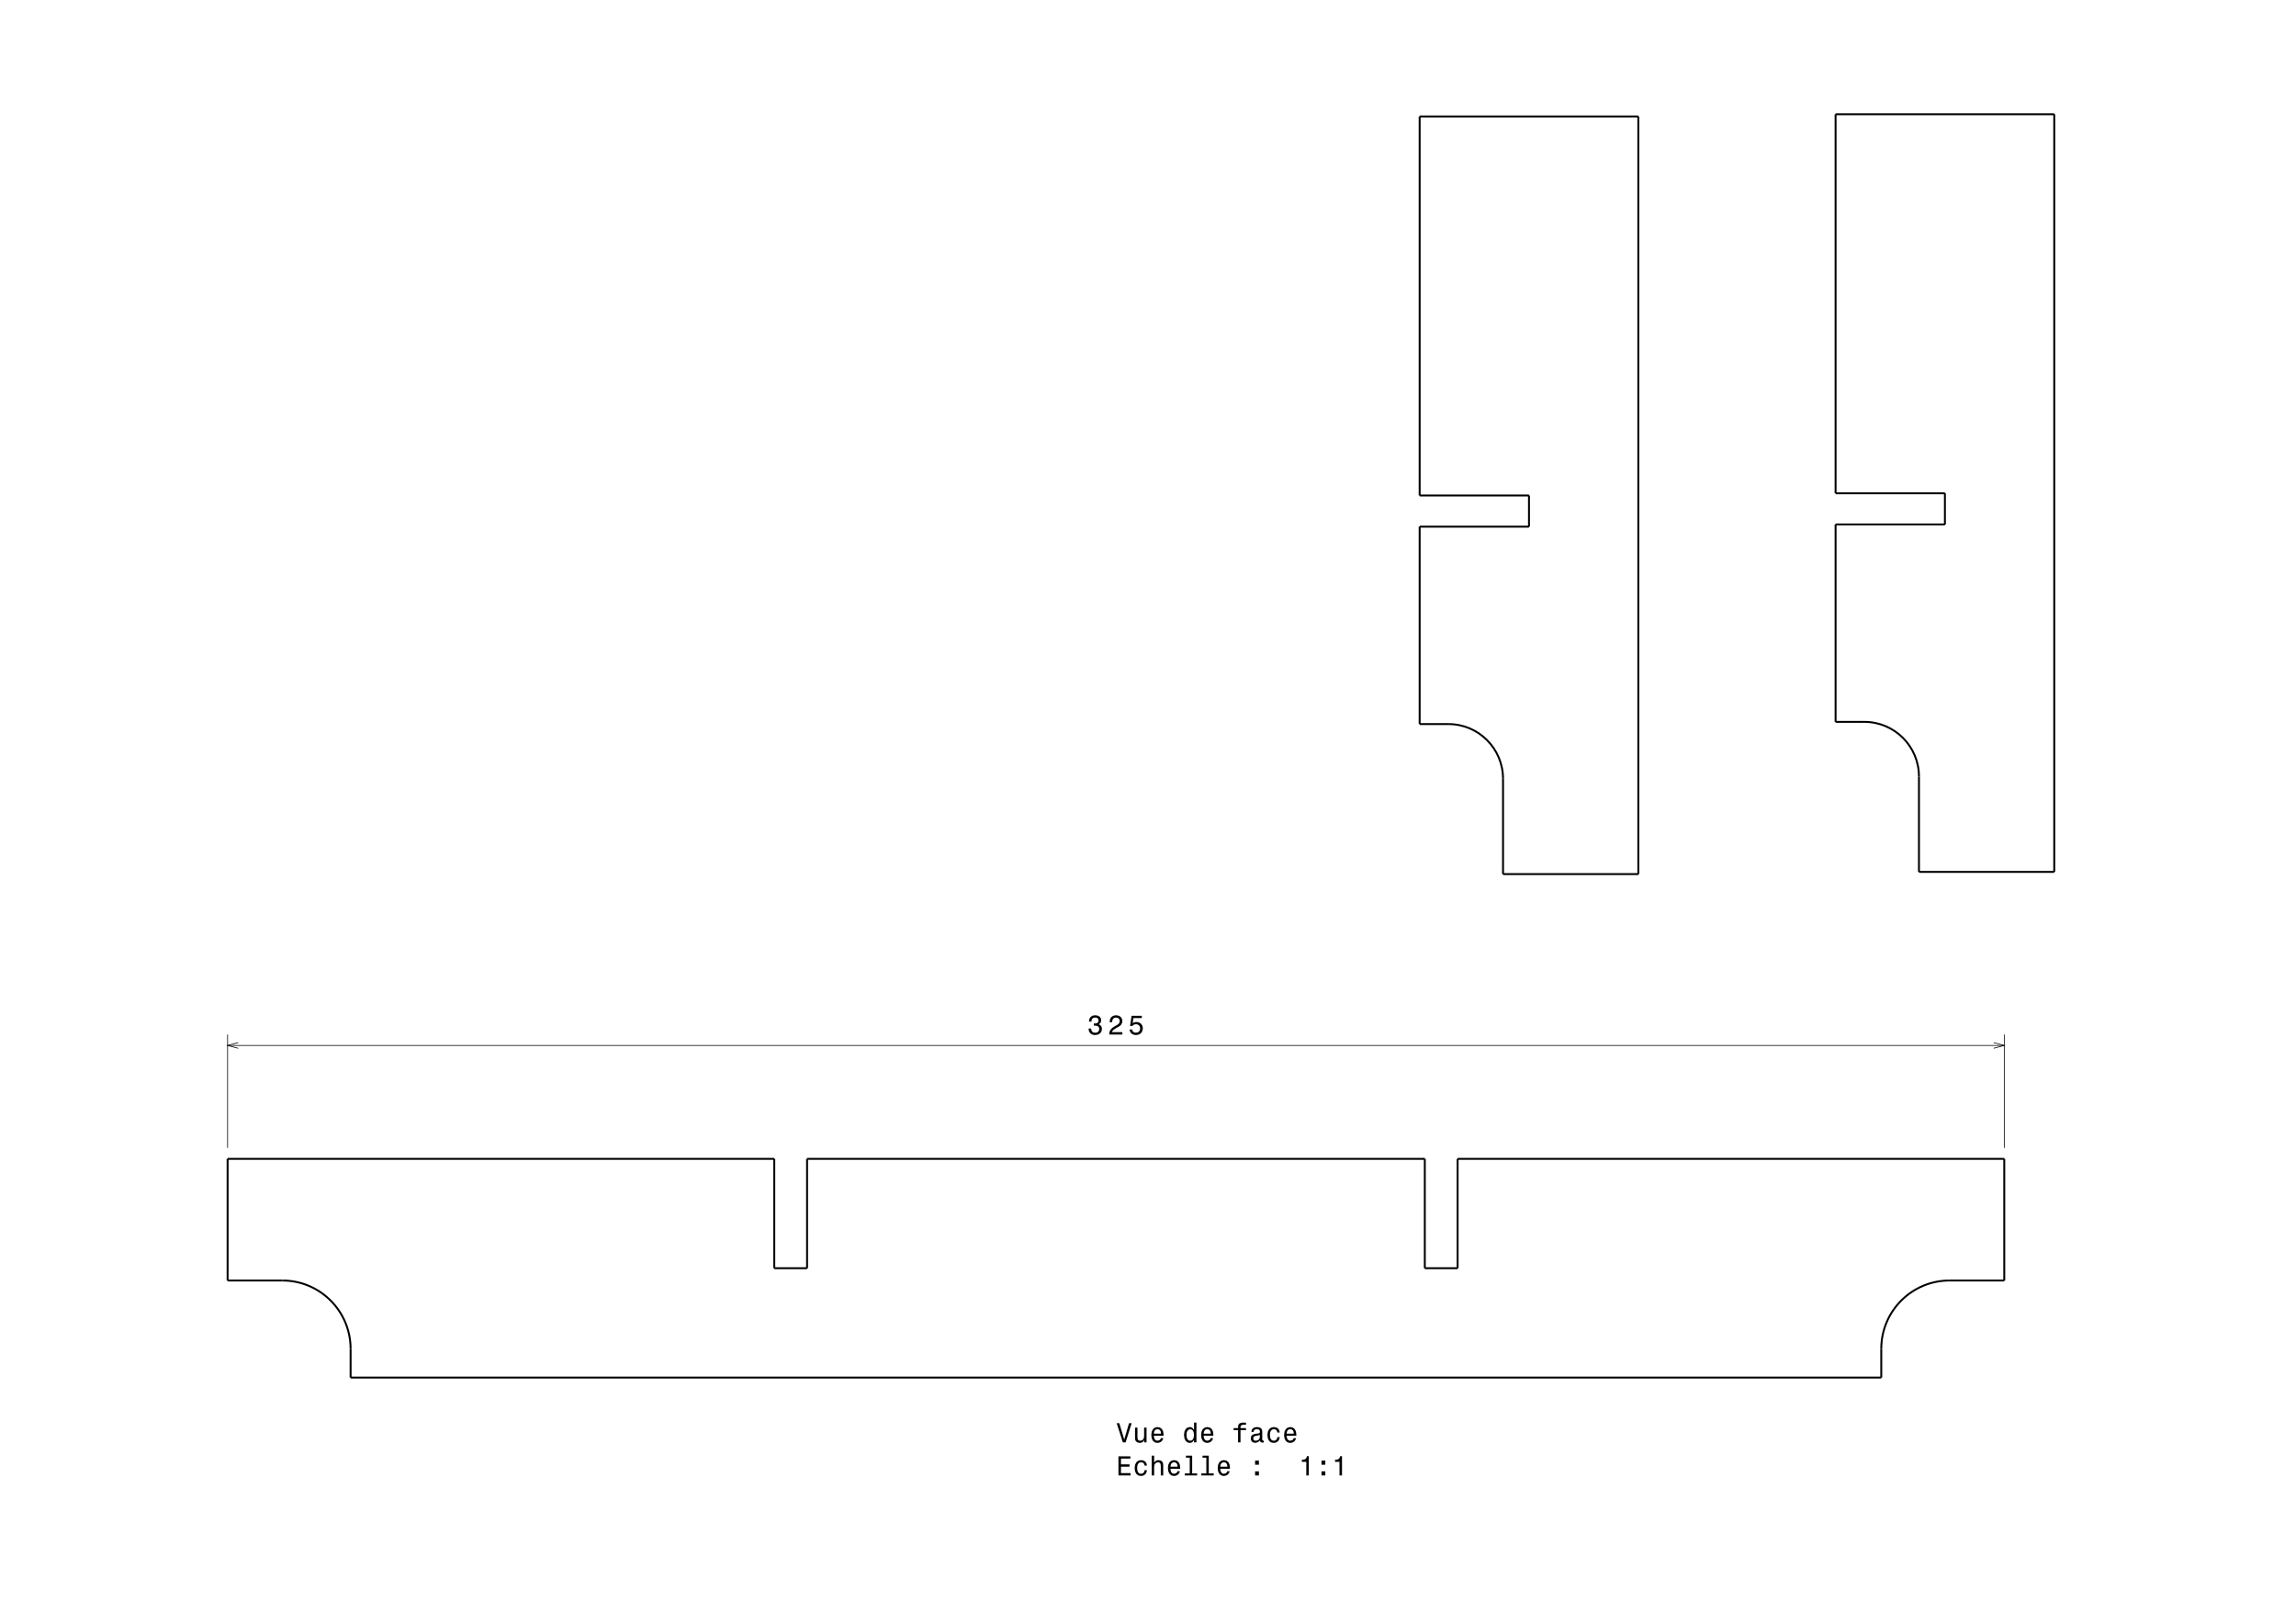
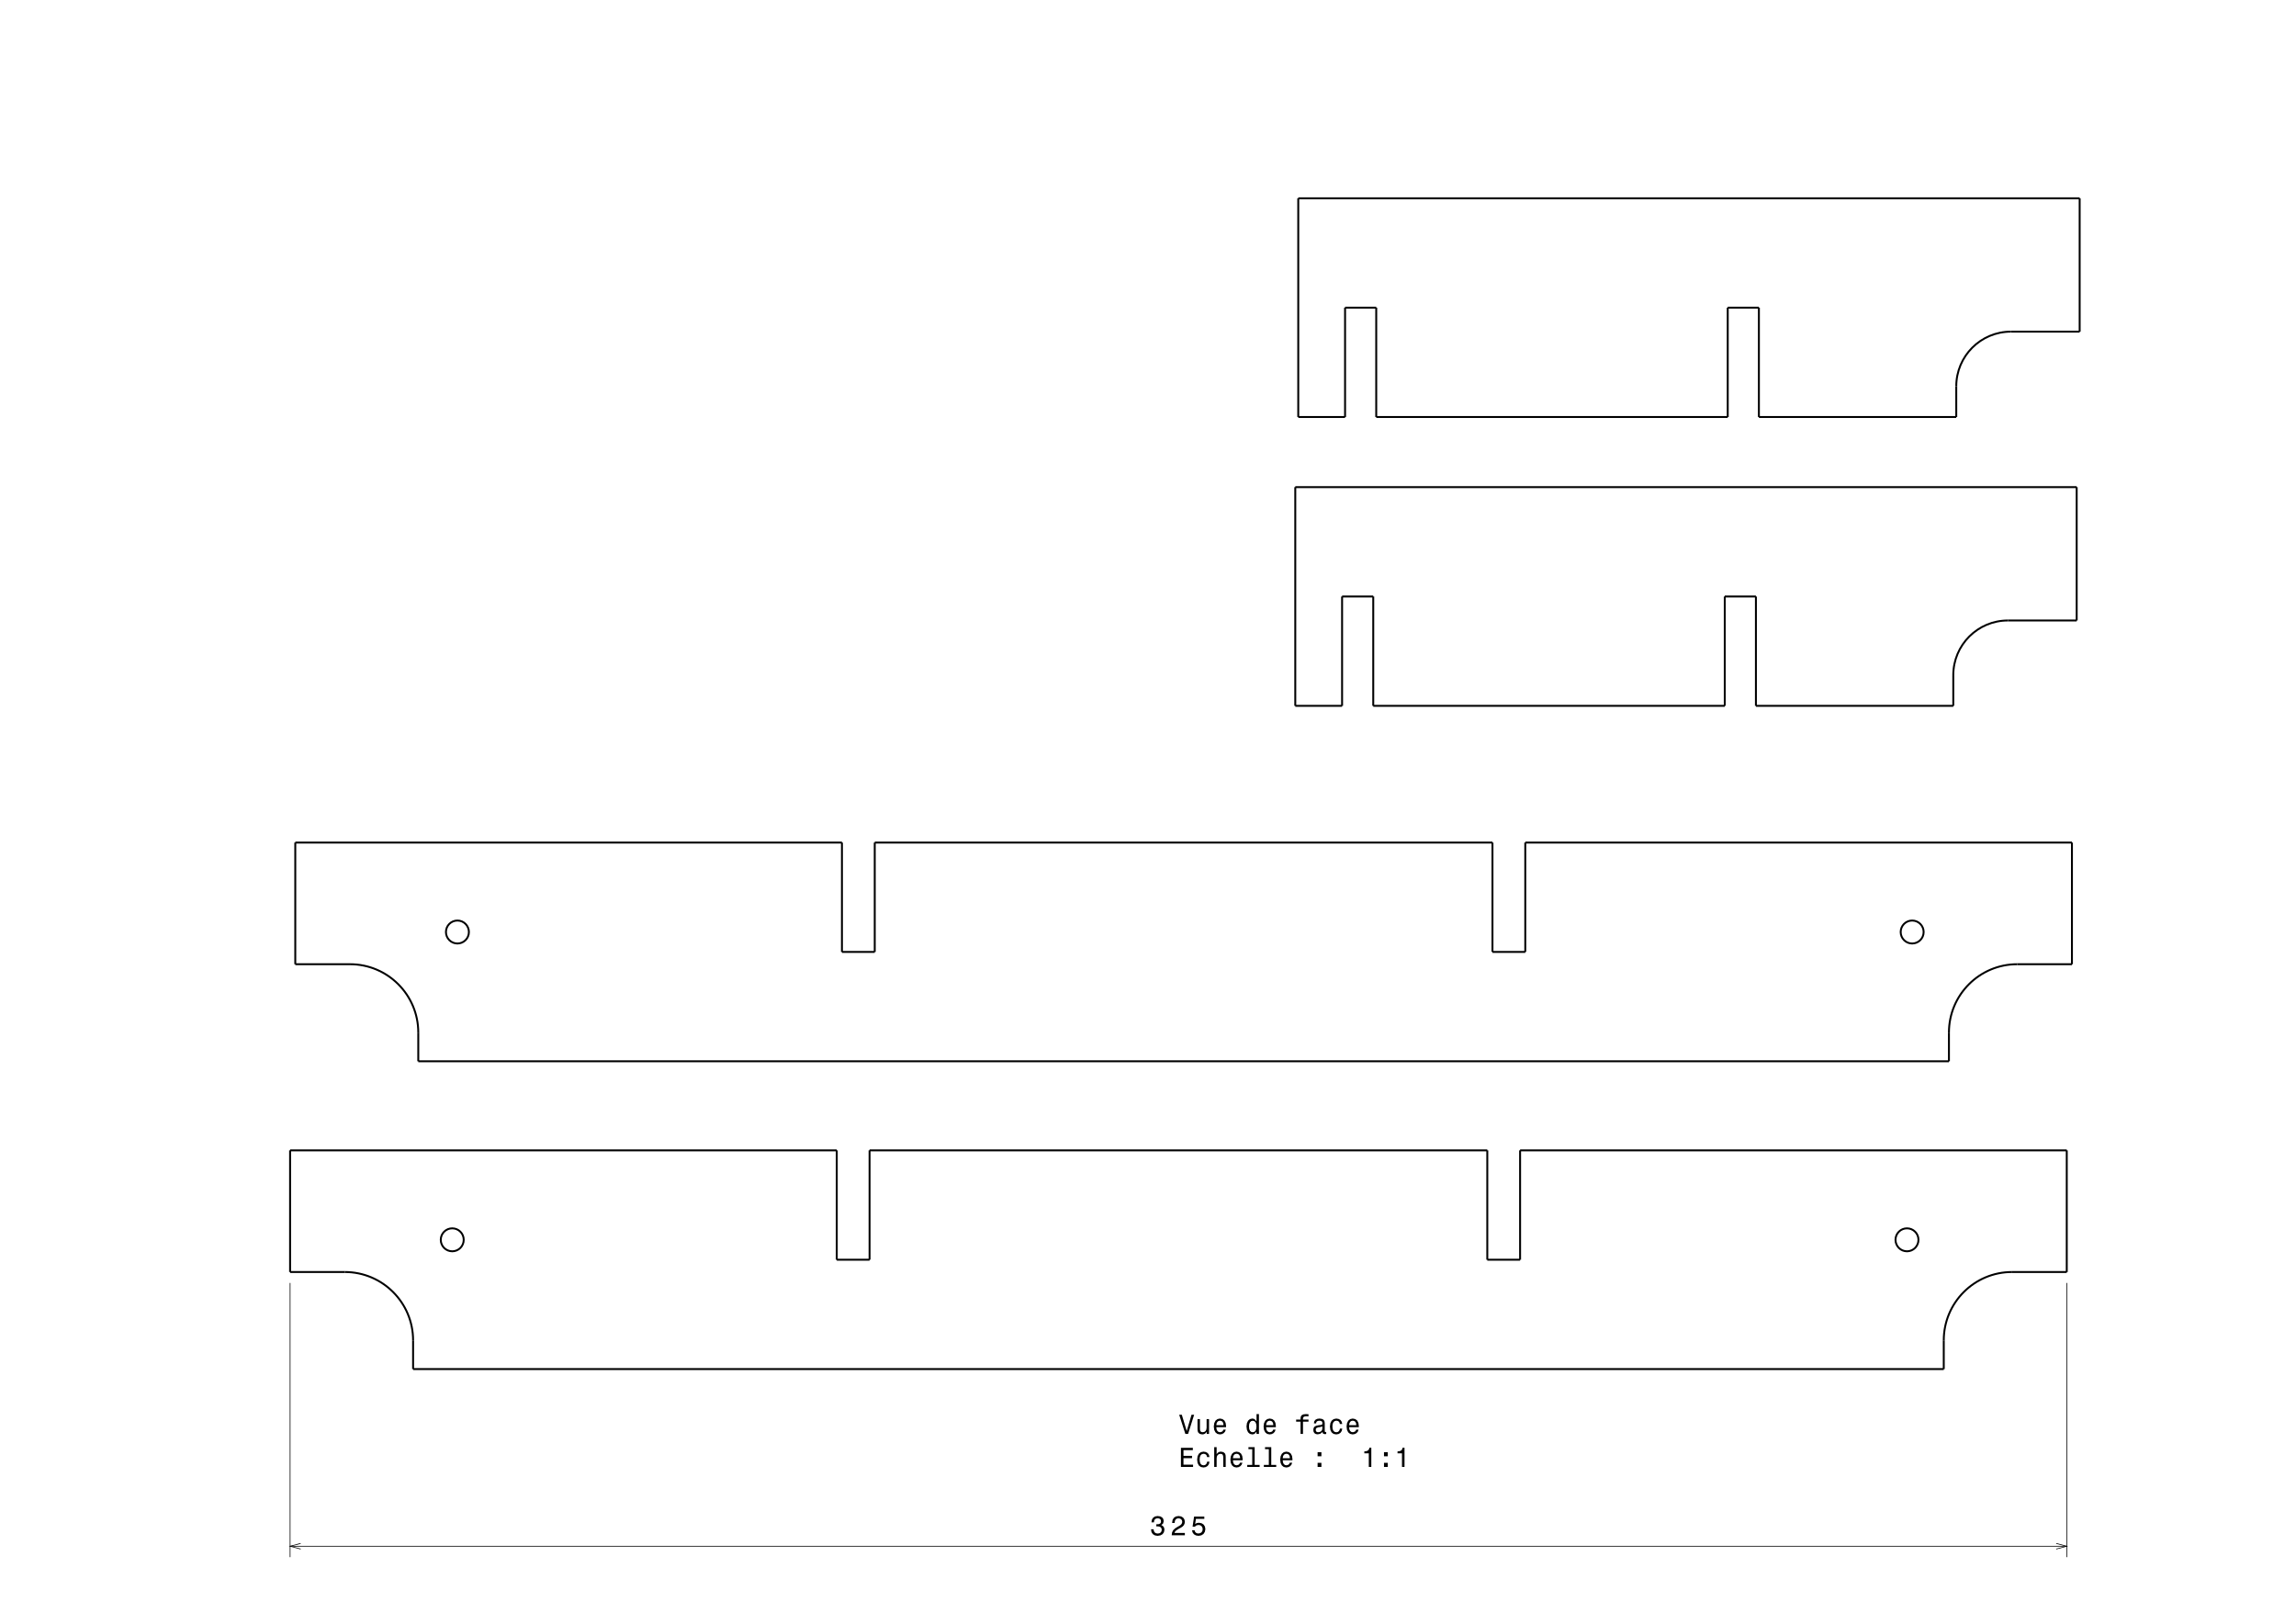
<svg xmlns="http://www.w3.org/2000/svg" xmlns:ns1="http://www.3ds.com/print" ns1:text-version="18000" width="420" height="297" viewBox="0 0 420 297" version="1.1">
  <g stroke="rgb(0, 0, 0)" stroke-width="0.13" stroke-linecap="butt" stroke-linejoin="miter" fill="none">
-     <path d="M 41.635 209.951 L 41.635 189.21" />
-     <path d="M 366.635 209.951 L 366.635 189.21" />
+     <path d="M 53.066 234.646 L 53.066 284.799" />
+     <path d="M 378.066 234.646 L 378.066 284.799" />
  </g>
  <g stroke="rgb(0, 0, 0)" stroke-width="0.35" stroke-linecap="butt" stroke-linejoin="miter" fill="none">
-     <path d="M 375.778 20.896 L 375.778 159.466" />
-     <path d="M 375.778 159.466 L 351.03 159.466" />
-     <path d="M 351.03 159.466 L 351.03 142.027" />
-     <path d="M 351.03 142.027 A 10 10 0 0 0 341.03 132.027" />
-     <path d="M 341.03 132.027 L 335.778 132.027" />
-     <path d="M 335.778 95.923 L 335.778 132.027" />
-     <path d="M 355.778 95.923 L 335.778 95.923" />
-     <path d="M 355.778 90.223 L 355.778 95.923" />
-     <path d="M 335.778 90.223 L 355.778 90.223" />
-     <path d="M 335.778 20.896 L 335.778 90.223" />
-     <path d="M 375.778 20.896 L 335.778 20.896" />
-     <path d="M 299.693 21.3 L 299.693 159.87" />
-     <path d="M 299.693 159.87 L 274.945 159.87" />
-     <path d="M 274.945 159.87 L 274.945 142.431" />
-     <path d="M 274.945 142.431 A 10 10 0 0 0 264.945 132.431" />
-     <path d="M 264.945 132.431 L 259.693 132.431" />
-     <path d="M 259.693 96.327 L 259.693 132.431" />
-     <path d="M 279.693 96.327 L 259.693 96.327" />
-     <path d="M 279.693 90.627 L 279.693 96.327" />
-     <path d="M 259.693 90.627 L 279.693 90.627" />
-     <path d="M 259.693 21.3 L 259.693 90.627" />
-     <path d="M 299.693 21.3 L 259.693 21.3" />
-     <path d="M 41.635 211.951 L 41.635 234.2" />
-     <path d="M 41.635 234.2 L 51.635 234.2" />
-     <path d="M 64.135 246.7 A 12.5 12.5 0 0 0 51.635 234.2" />
-     <path d="M 64.135 246.7 L 64.135 251.951" />
-     <path d="M 64.135 251.951 L 344.135 251.951" />
-     <path d="M 344.135 251.951 L 344.135 246.7" />
-     <path d="M 356.635 234.2 A 12.5 12.5 0 0 0 344.135 246.7" />
-     <path d="M 366.635 234.2 L 356.635 234.2" />
-     <path d="M 366.635 211.951 L 366.635 234.2" />
-     <path d="M 266.635 211.951 L 366.635 211.951" />
-     <path d="M 266.635 231.951 L 266.635 211.951" />
-     <path d="M 260.635 231.951 L 266.635 231.951" />
-     <path d="M 260.635 211.951 L 260.635 231.951" />
-     <path d="M 147.635 211.951 L 260.635 211.951" />
-     <path d="M 147.635 231.951 L 147.635 211.951" />
-     <path d="M 141.635 231.951 L 147.635 231.951" />
-     <path d="M 141.635 211.951 L 141.635 231.951" />
-     <path d="M 41.635 211.951 L 141.635 211.951" />
+     <path d="M 53.066 210.398 L 53.066 232.646" />
+     <path d="M 53.066 232.646 L 63.066 232.646" />
+     <path d="M 75.566 245.146 A 12.5 12.5 0 0 0 63.066 232.646" />
+     <path d="M 75.566 245.146 L 75.566 250.398" />
+     <path d="M 75.566 250.398 L 355.566 250.398" />
+     <path d="M 355.566 250.398 L 355.566 245.146" />
+     <path d="M 368.066 232.646 A 12.5 12.5 0 0 0 355.566 245.146" />
+     <path d="M 378.066 232.646 L 368.066 232.646" />
+     <path d="M 378.066 210.398 L 378.066 232.646" />
+     <path d="M 278.066 210.398 L 378.066 210.398" />
+     <path d="M 278.066 230.398 L 278.066 210.398" />
+     <path d="M 272.066 230.398 L 278.066 230.398" />
+     <path d="M 272.066 210.398 L 272.066 230.398" />
+     <path d="M 159.066 210.398 L 272.066 210.398" />
+     <path d="M 159.066 230.398 L 159.066 210.398" />
+     <path d="M 153.066 230.398 L 159.066 230.398" />
+     <path d="M 153.066 210.398 L 153.066 230.398" />
+     <path d="M 53.066 210.398 L 153.066 210.398" />
+     <circle cx="348.838" cy="226.757" r="2.1" />
+     <circle cx="82.728" cy="226.757" r="2.1" />
+     <path d="M 54.014 154.104 L 54.014 176.352" />
+     <path d="M 54.014 176.352 L 64.014 176.352" />
+     <path d="M 76.514 188.852 A 12.5 12.5 0 0 0 64.014 176.352" />
+     <path d="M 76.514 188.852 L 76.514 194.104" />
+     <path d="M 76.514 194.104 L 356.514 194.104" />
+     <path d="M 356.514 194.104 L 356.514 188.852" />
+     <path d="M 369.014 176.352 A 12.5 12.5 0 0 0 356.514 188.852" />
+     <path d="M 379.014 176.352 L 369.014 176.352" />
+     <path d="M 379.014 154.104 L 379.014 176.352" />
+     <path d="M 279.014 154.104 L 379.014 154.104" />
+     <path d="M 279.014 174.104 L 279.014 154.104" />
+     <path d="M 273.014 174.104 L 279.014 174.104" />
+     <path d="M 273.014 154.104 L 273.014 174.104" />
+     <path d="M 160.014 154.104 L 273.014 154.104" />
+     <path d="M 160.014 174.104 L 160.014 154.104" />
+     <path d="M 154.014 174.104 L 160.014 174.104" />
+     <path d="M 154.014 154.104 L 154.014 174.104" />
+     <path d="M 54.014 154.104 L 154.014 154.104" />
+     <circle cx="349.786" cy="170.463" r="2.1" />
+     <circle cx="83.675" cy="170.463" r="2.1" />
+     <path d="M 237.486 36.269 L 380.426 36.269" />
+     <path d="M 380.426 36.269 L 380.426 60.656" />
+     <path d="M 380.426 60.656 L 367.853 60.656" />
+     <path d="M 367.853 60.656 A 10 10 0 0 0 357.853 70.656" />
+     <path d="M 357.853 70.656 L 357.853 76.269" />
+     <path d="M 321.749 76.269 L 357.853 76.269" />
+     <path d="M 321.749 56.269 L 321.749 76.269" />
+     <path d="M 316.049 56.269 L 321.749 56.269" />
+     <path d="M 316.049 76.269 L 316.049 56.269" />
+     <path d="M 316.049 76.269 L 251.749 76.269" />
+     <path d="M 251.749 76.269 L 251.749 56.269" />
+     <path d="M 251.749 56.269 L 246.049 56.269" />
+     <path d="M 246.049 56.269 L 246.049 76.269" />
+     <path d="M 246.049 76.269 L 237.486 76.269" />
+     <path d="M 237.486 36.269 L 237.486 76.269" />
+     <path d="M 236.941 89.095 L 379.881 89.095" />
+     <path d="M 379.881 89.095 L 379.881 113.483" />
+     <path d="M 379.881 113.483 L 367.308 113.483" />
+     <path d="M 367.308 113.483 A 10 10 0 0 0 357.308 123.483" />
+     <path d="M 357.308 123.483 L 357.308 129.095" />
+     <path d="M 321.204 129.095 L 357.308 129.095" />
+     <path d="M 321.204 109.095 L 321.204 129.095" />
+     <path d="M 315.504 109.095 L 321.204 109.095" />
+     <path d="M 315.504 129.095 L 315.504 109.095" />
+     <path d="M 315.504 129.095 L 251.204 129.095" />
+     <path d="M 251.204 129.095 L 251.204 109.095" />
+     <path d="M 251.204 109.095 L 245.504 109.095" />
+     <path d="M 245.504 109.095 L 245.504 129.095" />
+     <path d="M 245.504 129.095 L 236.941 129.095" />
+     <path d="M 236.941 89.095 L 236.941 129.095" />
  </g>
  <g stroke="rgb(0, 0, 0)" stroke-width="0.13" stroke-linecap="butt" stroke-linejoin="miter" fill="none">
-     <path d="M 206.53 260.303 L 205.653 263.283 L 204.75 260.303 L 204.271 260.303 L 205.4 263.808 L 205.905 263.808 L 207.009 260.303 L 206.53 260.303 L 206.53 260.303 z M 209.733 261.1 L 209.289 261.1 L 209.289 262.663 L 209.238 263.026 L 209.092 263.288 L 208.865 263.45 L 208.568 263.5 L 208.331 263.46 L 208.179 263.339 L 208.094 263.132 L 208.073 262.84 L 208.073 261.1 L 207.63 261.1 L 207.63 262.88 L 207.645 263.238 L 207.741 263.536 L 208.033 263.808 L 208.502 263.904 L 208.754 263.868 L 208.971 263.778 L 209.158 263.621 L 209.309 263.394 L 209.309 263.808 L 209.733 263.808 L 209.733 261.1 L 209.733 261.1 z M 211.069 262.582 L 212.844 262.582 L 212.849 262.376 L 212.769 261.796 L 212.547 261.362 L 212.194 261.1 L 211.725 261.004 L 211.266 261.105 L 210.913 261.387 L 210.686 261.846 L 210.605 262.451 L 210.681 263.072 L 210.908 263.526 L 211.256 263.808 L 211.71 263.904 L 212.103 263.838 L 212.426 263.667 L 212.663 263.394 L 212.799 263.031 L 212.36 263.031 L 212.269 263.233 L 212.138 263.384 L 211.765 263.505 L 211.478 263.45 L 211.261 263.273 L 211.12 262.986 L 211.069 262.598 L 211.069 262.582 L 211.069 262.582 z M 211.069 262.209 L 211.125 261.861 L 211.261 261.604 L 211.467 261.448 L 211.74 261.392 L 212.007 261.448 L 212.214 261.604 L 212.34 261.861 L 212.385 262.209 L 211.069 262.209 L 211.069 262.209 z M 218.417 263.389 L 218.417 263.808 L 218.861 263.808 L 218.861 260.187 L 218.422 260.187 L 218.422 261.513 L 218.084 261.13 L 217.877 261.039 L 217.64 261.004 L 217.212 261.105 L 216.879 261.387 L 216.662 261.841 L 216.586 262.451 L 216.662 263.062 L 216.879 263.52 L 217.212 263.808 L 217.64 263.904 L 217.877 263.868 L 218.089 263.778 L 218.417 263.389 L 218.417 263.389 z M 217.716 261.402 L 218.009 261.473 L 218.23 261.67 L 218.362 261.997 L 218.412 262.451 L 218.362 262.91 L 218.23 263.238 L 218.009 263.44 L 217.716 263.505 L 217.439 263.44 L 217.227 263.238 L 217.086 262.905 L 217.04 262.451 L 217.086 262.002 L 217.227 261.675 L 217.439 261.473 L 217.716 261.402 L 217.716 261.402 z M 220.177 262.582 L 221.952 262.582 L 221.957 262.376 L 221.877 261.796 L 221.655 261.362 L 221.302 261.1 L 220.833 261.004 L 220.374 261.105 L 220.021 261.387 L 219.794 261.846 L 219.713 262.451 L 219.789 263.072 L 220.016 263.526 L 220.364 263.808 L 220.818 263.904 L 221.211 263.838 L 221.534 263.667 L 221.771 263.394 L 221.907 263.031 L 221.468 263.031 L 221.377 263.233 L 221.246 263.384 L 220.873 263.505 L 220.586 263.45 L 220.369 263.273 L 220.228 262.986 L 220.177 262.598 L 220.177 262.582 L 220.177 262.582 z M 220.177 262.209 L 220.233 261.861 L 220.369 261.604 L 220.576 261.448 L 220.848 261.392 L 221.115 261.448 L 221.322 261.604 L 221.448 261.861 L 221.493 262.209 L 220.177 262.209 L 220.177 262.209 z M 226.476 261.569 L 226.476 263.808 L 226.92 263.808 L 226.92 261.569 L 227.929 261.569 L 227.929 261.19 L 226.92 261.19 L 226.92 261.024 L 226.955 260.822 L 227.071 260.686 L 227.268 260.605 L 227.55 260.575 L 227.929 260.595 L 227.929 260.212 L 227.449 260.187 L 227.016 260.232 L 226.713 260.368 L 226.532 260.605 L 226.476 260.943 L 226.476 261.19 L 225.664 261.19 L 225.664 261.569 L 226.476 261.569 L 226.476 261.569 z M 230.506 263.455 L 230.506 263.47 L 230.531 263.642 L 230.607 263.763 L 230.924 263.858 L 231.171 263.818 L 231.171 263.475 L 231.065 263.49 L 230.924 263.425 L 230.899 263.223 L 230.899 261.821 L 230.839 261.463 L 230.662 261.211 L 230.354 261.059 L 229.921 261.004 L 229.497 261.064 L 229.184 261.236 L 228.988 261.503 L 228.922 261.856 L 228.922 261.886 L 229.321 261.886 L 229.356 261.675 L 229.467 261.523 L 229.648 261.433 L 229.906 261.397 L 230.153 261.422 L 230.329 261.498 L 230.435 261.629 L 230.47 261.811 L 230.45 262.023 L 230.37 262.129 L 230.168 262.179 L 229.79 262.219 L 229.356 262.31 L 229.048 262.471 L 228.867 262.724 L 228.811 263.097 L 228.862 263.43 L 229.018 263.677 L 229.27 263.833 L 229.618 263.889 L 230.087 263.783 L 230.506 263.455 L 230.506 263.455 z M 230.455 262.86 L 230.395 263.122 L 230.233 263.324 L 229.991 263.455 L 229.694 263.5 L 229.502 263.475 L 229.366 263.394 L 229.28 263.253 L 229.255 263.056 L 229.275 262.88 L 229.356 262.754 L 229.679 262.613 L 230.087 262.552 L 230.455 262.431 L 230.455 262.86 L 230.455 262.86 z M 233.658 261.997 L 234.096 261.997 L 234.006 261.594 L 233.789 261.276 L 233.451 261.08 L 233.012 261.004 L 232.528 261.105 L 232.16 261.387 L 231.928 261.846 L 231.847 262.461 L 231.923 263.072 L 232.15 263.526 L 232.508 263.808 L 232.997 263.904 L 233.431 263.828 L 233.769 263.616 L 234.001 263.283 L 234.102 262.84 L 233.678 262.84 L 233.602 263.122 L 233.461 263.334 L 233.259 263.465 L 233.012 263.505 L 232.705 263.44 L 232.483 263.238 L 232.346 262.91 L 232.301 262.446 L 232.346 261.992 L 232.488 261.665 L 232.715 261.463 L 233.012 261.392 L 233.274 261.438 L 233.471 261.554 L 233.602 261.745 L 233.658 261.997 L 233.658 261.997 z M 235.357 262.582 L 237.133 262.582 L 237.138 262.376 L 237.057 261.796 L 236.835 261.362 L 236.482 261.1 L 236.013 261.004 L 235.554 261.105 L 235.201 261.387 L 234.974 261.846 L 234.893 262.451 L 234.969 263.072 L 235.196 263.526 L 235.544 263.808 L 235.998 263.904 L 236.391 263.838 L 236.714 263.667 L 236.951 263.394 L 237.087 263.031 L 236.648 263.031 L 236.558 263.233 L 236.426 263.384 L 236.053 263.505 L 235.766 263.45 L 235.549 263.273 L 235.408 262.986 L 235.357 262.598 L 235.357 262.582 L 235.357 262.582 z M 235.357 262.209 L 235.413 261.861 L 235.549 261.604 L 235.756 261.448 L 236.028 261.392 L 236.295 261.448 L 236.502 261.604 L 236.628 261.861 L 236.674 262.209 L 235.357 262.209 L 235.357 262.209 z" stroke="none" fill-rule="evenodd" fill="rgb(0, 0, 0)" />
+     <path d="M 217.962 258.749 L 217.084 261.73 L 216.182 258.749 L 215.703 258.749 L 216.832 262.254 L 217.337 262.254 L 218.441 258.749 L 217.962 258.749 L 217.962 258.749 z M 221.164 259.546 L 220.721 259.546 L 220.721 261.11 L 220.67 261.473 L 220.524 261.735 L 220.297 261.896 L 219.999 261.947 L 219.762 261.907 L 219.611 261.785 L 219.525 261.579 L 219.505 261.286 L 219.505 259.546 L 219.061 259.546 L 219.061 261.327 L 219.076 261.685 L 219.172 261.982 L 219.465 262.254 L 219.934 262.35 L 220.186 262.315 L 220.403 262.224 L 220.589 262.068 L 220.741 261.841 L 220.741 262.254 L 221.164 262.254 L 221.164 259.546 L 221.164 259.546 z M 222.501 261.029 L 224.276 261.029 L 224.281 260.822 L 224.2 260.242 L 223.978 259.809 L 223.625 259.546 L 223.156 259.45 L 222.697 259.551 L 222.344 259.834 L 222.118 260.293 L 222.037 260.898 L 222.112 261.518 L 222.339 261.972 L 222.687 262.254 L 223.141 262.35 L 223.535 262.285 L 223.857 262.113 L 224.094 261.841 L 224.231 261.478 L 223.792 261.478 L 223.701 261.68 L 223.57 261.831 L 223.197 261.952 L 222.909 261.896 L 222.692 261.72 L 222.551 261.432 L 222.501 261.044 L 222.501 261.029 L 222.501 261.029 z M 222.501 260.656 L 222.556 260.308 L 222.692 260.051 L 222.899 259.894 L 223.172 259.839 L 223.439 259.894 L 223.646 260.051 L 223.772 260.308 L 223.817 260.656 L 222.501 260.656 L 222.501 260.656 z M 229.849 261.836 L 229.849 262.254 L 230.293 262.254 L 230.293 258.633 L 229.854 258.633 L 229.854 259.96 L 229.516 259.577 L 229.309 259.486 L 229.072 259.45 L 228.643 259.551 L 228.311 259.834 L 228.094 260.288 L 228.018 260.898 L 228.094 261.508 L 228.311 261.967 L 228.643 262.254 L 229.072 262.35 L 229.309 262.315 L 229.521 262.224 L 229.849 261.836 L 229.849 261.836 z M 229.148 259.849 L 229.44 259.919 L 229.662 260.116 L 229.793 260.444 L 229.844 260.898 L 229.793 261.357 L 229.662 261.685 L 229.44 261.886 L 229.148 261.952 L 228.87 261.886 L 228.659 261.685 L 228.517 261.352 L 228.472 260.898 L 228.517 260.449 L 228.659 260.121 L 228.87 259.919 L 229.148 259.849 L 229.148 259.849 z M 231.609 261.029 L 233.384 261.029 L 233.389 260.822 L 233.308 260.242 L 233.087 259.809 L 232.734 259.546 L 232.264 259.45 L 231.806 259.551 L 231.453 259.834 L 231.226 260.293 L 231.145 260.898 L 231.221 261.518 L 231.447 261.972 L 231.795 262.254 L 232.249 262.35 L 232.643 262.285 L 232.966 262.113 L 233.203 261.841 L 233.339 261.478 L 232.9 261.478 L 232.809 261.68 L 232.678 261.831 L 232.305 261.952 L 232.017 261.896 L 231.801 261.72 L 231.659 261.432 L 231.609 261.044 L 231.609 261.029 L 231.609 261.029 z M 231.609 260.656 L 231.664 260.308 L 231.801 260.051 L 232.007 259.894 L 232.28 259.839 L 232.547 259.894 L 232.754 260.051 L 232.88 260.308 L 232.925 260.656 L 231.609 260.656 L 231.609 260.656 z M 237.908 260.015 L 237.908 262.254 L 238.352 262.254 L 238.352 260.015 L 239.36 260.015 L 239.36 259.637 L 238.352 259.637 L 238.352 259.471 L 238.387 259.269 L 238.503 259.133 L 238.7 259.052 L 238.982 259.022 L 239.36 259.042 L 239.36 258.659 L 238.881 258.633 L 238.448 258.679 L 238.145 258.815 L 237.963 259.052 L 237.908 259.39 L 237.908 259.637 L 237.096 259.637 L 237.096 260.015 L 237.908 260.015 L 237.908 260.015 z M 241.937 261.901 L 241.937 261.917 L 241.963 262.088 L 242.038 262.209 L 242.356 262.305 L 242.603 262.265 L 242.603 261.922 L 242.497 261.937 L 242.356 261.871 L 242.331 261.669 L 242.331 260.267 L 242.27 259.909 L 242.094 259.657 L 241.786 259.506 L 241.352 259.45 L 240.929 259.511 L 240.616 259.682 L 240.419 259.95 L 240.354 260.303 L 240.354 260.333 L 240.752 260.333 L 240.788 260.121 L 240.899 259.97 L 241.08 259.879 L 241.337 259.844 L 241.584 259.869 L 241.761 259.945 L 241.867 260.076 L 241.902 260.257 L 241.882 260.469 L 241.801 260.575 L 241.6 260.626 L 241.221 260.666 L 240.788 260.757 L 240.48 260.918 L 240.298 261.17 L 240.243 261.543 L 240.293 261.876 L 240.45 262.123 L 240.702 262.28 L 241.05 262.335 L 241.519 262.229 L 241.937 261.901 L 241.937 261.901 z M 241.887 261.306 L 241.826 261.569 L 241.665 261.77 L 241.423 261.901 L 241.125 261.947 L 240.934 261.922 L 240.798 261.841 L 240.712 261.7 L 240.687 261.503 L 240.707 261.327 L 240.788 261.2 L 241.11 261.059 L 241.519 260.999 L 241.887 260.878 L 241.887 261.306 L 241.887 261.306 z M 245.089 260.444 L 245.528 260.444 L 245.437 260.041 L 245.221 259.723 L 244.883 259.526 L 244.444 259.45 L 243.96 259.551 L 243.592 259.834 L 243.36 260.293 L 243.279 260.908 L 243.355 261.518 L 243.582 261.972 L 243.94 262.254 L 244.429 262.35 L 244.863 262.275 L 245.2 262.063 L 245.432 261.73 L 245.533 261.286 L 245.11 261.286 L 245.034 261.569 L 244.893 261.78 L 244.691 261.912 L 244.444 261.952 L 244.136 261.886 L 243.914 261.685 L 243.778 261.357 L 243.733 260.893 L 243.778 260.439 L 243.919 260.111 L 244.146 259.909 L 244.444 259.839 L 244.706 259.884 L 244.903 260 L 245.034 260.192 L 245.089 260.444 L 245.089 260.444 z M 246.789 261.029 L 248.564 261.029 L 248.569 260.822 L 248.489 260.242 L 248.267 259.809 L 247.914 259.546 L 247.445 259.45 L 246.986 259.551 L 246.633 259.834 L 246.406 260.293 L 246.325 260.898 L 246.401 261.518 L 246.628 261.972 L 246.976 262.254 L 247.43 262.35 L 247.823 262.285 L 248.146 262.113 L 248.383 261.841 L 248.519 261.478 L 248.08 261.478 L 247.989 261.68 L 247.858 261.831 L 247.485 261.952 L 247.198 261.896 L 246.981 261.72 L 246.839 261.432 L 246.789 261.044 L 246.789 261.029 L 246.789 261.029 z M 246.789 260.656 L 246.844 260.308 L 246.981 260.051 L 247.187 259.894 L 247.46 259.839 L 247.727 259.894 L 247.934 260.051 L 248.06 260.308 L 248.105 260.656 L 246.789 260.656 L 246.789 260.656 z" stroke="none" fill-rule="evenodd" fill="rgb(0, 0, 0)" />
  </g>
  <g stroke="rgb(0, 0, 0)" stroke-width="0.13" stroke-linecap="butt" stroke-linejoin="miter" fill="none">
-     <path d="M 204.594 269.855 L 206.813 269.855 L 206.813 269.431 L 205.058 269.431 L 205.058 268.246 L 206.621 268.246 L 206.621 267.827 L 205.058 267.827 L 205.058 266.778 L 206.772 266.778 L 206.772 266.355 L 204.594 266.355 L 204.594 269.855 L 204.594 269.855 z M 209.37 268.044 L 209.808 268.044 L 209.717 267.641 L 209.501 267.323 L 209.163 267.126 L 208.724 267.051 L 208.24 267.152 L 207.872 267.434 L 207.64 267.893 L 207.559 268.508 L 207.635 269.118 L 207.862 269.572 L 208.22 269.855 L 208.709 269.951 L 209.143 269.875 L 209.48 269.663 L 209.712 269.33 L 209.813 268.886 L 209.39 268.886 L 209.314 269.169 L 209.173 269.381 L 208.971 269.512 L 208.724 269.552 L 208.416 269.487 L 208.194 269.285 L 208.058 268.957 L 208.013 268.493 L 208.058 268.039 L 208.199 267.711 L 208.426 267.51 L 208.724 267.439 L 208.986 267.484 L 209.183 267.6 L 209.314 267.792 L 209.37 268.044 L 209.37 268.044 z M 210.681 269.855 L 211.125 269.855 L 211.125 268.291 L 211.17 267.933 L 211.316 267.671 L 211.543 267.51 L 211.846 267.449 L 212.088 267.5 L 212.239 267.636 L 212.315 267.863 L 212.34 268.165 L 212.34 269.855 L 212.784 269.855 L 212.784 268.074 L 212.764 267.716 L 212.673 267.419 L 212.375 267.147 L 211.911 267.051 L 211.659 267.086 L 211.442 267.182 L 211.261 267.333 L 211.125 267.54 L 211.125 266.234 L 210.681 266.234 L 210.681 269.855 L 210.681 269.855 z M 214.105 268.629 L 215.88 268.629 L 215.885 268.422 L 215.805 267.843 L 215.583 267.409 L 215.23 267.147 L 214.761 267.051 L 214.302 267.152 L 213.949 267.434 L 213.722 267.893 L 213.641 268.498 L 213.717 269.118 L 213.944 269.572 L 214.292 269.855 L 214.746 269.951 L 215.139 269.885 L 215.462 269.714 L 215.699 269.441 L 215.835 269.078 L 215.396 269.078 L 215.305 269.28 L 215.174 269.431 L 214.801 269.552 L 214.514 269.497 L 214.297 269.32 L 214.156 269.033 L 214.105 268.644 L 214.105 268.629 L 214.105 268.629 z M 214.105 268.256 L 214.161 267.908 L 214.297 267.651 L 214.504 267.495 L 214.776 267.439 L 215.043 267.495 L 215.25 267.651 L 215.376 267.908 L 215.421 268.256 L 214.105 268.256 L 214.105 268.256 z M 217.635 266.607 L 217.635 269.482 L 216.723 269.482 L 216.723 269.855 L 218.987 269.855 L 218.987 269.482 L 218.079 269.482 L 218.079 266.234 L 216.939 266.234 L 216.939 266.607 L 217.635 266.607 L 217.635 266.607 z M 220.671 266.607 L 220.671 269.482 L 219.759 269.482 L 219.759 269.855 L 222.023 269.855 L 222.023 269.482 L 221.115 269.482 L 221.115 266.234 L 219.975 266.234 L 219.975 266.607 L 220.671 266.607 L 220.671 266.607 z M 223.213 268.629 L 224.988 268.629 L 224.993 268.422 L 224.913 267.843 L 224.691 267.409 L 224.338 267.147 L 223.869 267.051 L 223.41 267.152 L 223.057 267.434 L 222.83 267.893 L 222.749 268.498 L 222.825 269.118 L 223.052 269.572 L 223.4 269.855 L 223.854 269.951 L 224.247 269.885 L 224.57 269.714 L 224.807 269.441 L 224.943 269.078 L 224.504 269.078 L 224.413 269.28 L 224.282 269.431 L 223.909 269.552 L 223.622 269.497 L 223.405 269.32 L 223.264 269.033 L 223.213 268.644 L 223.213 268.629 L 223.213 268.629 z M 223.213 268.256 L 223.269 267.908 L 223.405 267.651 L 223.612 267.495 L 223.884 267.439 L 224.151 267.495 L 224.358 267.651 L 224.484 267.908 L 224.529 268.256 L 223.213 268.256 L 223.213 268.256 z M 229.593 269.855 L 230.289 269.855 L 230.289 269.103 L 229.593 269.103 L 229.593 269.855 L 229.593 269.855 z M 229.593 267.898 L 230.289 267.898 L 230.289 267.147 L 229.593 267.147 L 229.593 267.898 L 229.593 267.898 z" stroke="none" fill-rule="evenodd" fill="rgb(0, 0, 0)" />
+     <path d="M 216.025 268.301 L 218.244 268.301 L 218.244 267.878 L 216.489 267.878 L 216.489 266.693 L 218.053 266.693 L 218.053 266.274 L 216.489 266.274 L 216.489 265.225 L 218.204 265.225 L 218.204 264.801 L 216.025 264.801 L 216.025 268.301 L 216.025 268.301 z M 220.801 266.491 L 221.24 266.491 L 221.149 266.087 L 220.932 265.77 L 220.594 265.573 L 220.156 265.497 L 219.672 265.598 L 219.303 265.881 L 219.071 266.34 L 218.991 266.955 L 219.066 267.565 L 219.293 268.019 L 219.651 268.301 L 220.141 268.397 L 220.574 268.321 L 220.912 268.11 L 221.144 267.777 L 221.245 267.333 L 220.821 267.333 L 220.746 267.615 L 220.605 267.827 L 220.403 267.958 L 220.156 267.999 L 219.848 267.933 L 219.626 267.731 L 219.49 267.404 L 219.445 266.94 L 219.49 266.486 L 219.631 266.158 L 219.858 265.956 L 220.156 265.886 L 220.418 265.931 L 220.615 266.047 L 220.746 266.239 L 220.801 266.491 L 220.801 266.491 z M 222.112 268.301 L 222.556 268.301 L 222.556 266.738 L 222.602 266.38 L 222.748 266.118 L 222.975 265.956 L 223.277 265.896 L 223.52 265.946 L 223.671 266.082 L 223.746 266.309 L 223.772 266.612 L 223.772 268.301 L 224.215 268.301 L 224.215 266.521 L 224.195 266.163 L 224.105 265.865 L 223.807 265.593 L 223.343 265.497 L 223.091 265.533 L 222.874 265.628 L 222.692 265.78 L 222.556 265.986 L 222.556 264.68 L 222.112 264.68 L 222.112 268.301 L 222.112 268.301 z M 225.537 267.076 L 227.312 267.076 L 227.317 266.869 L 227.236 266.289 L 227.014 265.855 L 226.661 265.593 L 226.192 265.497 L 225.734 265.598 L 225.38 265.881 L 225.154 266.34 L 225.073 266.945 L 225.148 267.565 L 225.375 268.019 L 225.723 268.301 L 226.177 268.397 L 226.571 268.332 L 226.893 268.16 L 227.13 267.888 L 227.267 267.525 L 226.828 267.525 L 226.737 267.726 L 226.606 267.878 L 226.233 267.999 L 225.945 267.943 L 225.728 267.767 L 225.587 267.479 L 225.537 267.091 L 225.537 267.076 L 225.537 267.076 z M 225.537 266.703 L 225.592 266.355 L 225.728 266.097 L 225.935 265.941 L 226.208 265.886 L 226.475 265.941 L 226.682 266.097 L 226.808 266.355 L 226.853 266.703 L 225.537 266.703 L 225.537 266.703 z M 229.067 265.053 L 229.067 267.928 L 228.154 267.928 L 228.154 268.301 L 230.419 268.301 L 230.419 267.928 L 229.511 267.928 L 229.511 264.68 L 228.371 264.68 L 228.371 265.053 L 229.067 265.053 L 229.067 265.053 z M 232.103 265.053 L 232.103 267.928 L 231.19 267.928 L 231.19 268.301 L 233.455 268.301 L 233.455 267.928 L 232.547 267.928 L 232.547 264.68 L 231.407 264.68 L 231.407 265.053 L 232.103 265.053 L 232.103 265.053 z M 234.645 267.076 L 236.42 267.076 L 236.425 266.869 L 236.344 266.289 L 236.123 265.855 L 235.77 265.593 L 235.301 265.497 L 234.842 265.598 L 234.489 265.881 L 234.262 266.34 L 234.181 266.945 L 234.257 267.565 L 234.484 268.019 L 234.832 268.301 L 235.285 268.397 L 235.679 268.332 L 236.002 268.16 L 236.239 267.888 L 236.375 267.525 L 235.936 267.525 L 235.845 267.726 L 235.714 267.878 L 235.341 267.999 L 235.053 267.943 L 234.837 267.767 L 234.695 267.479 L 234.645 267.091 L 234.645 267.076 L 234.645 267.076 z M 234.645 266.703 L 234.7 266.355 L 234.837 266.097 L 235.043 265.941 L 235.316 265.886 L 235.583 265.941 L 235.79 266.097 L 235.916 266.355 L 235.961 266.703 L 234.645 266.703 L 234.645 266.703 z M 241.025 268.301 L 241.721 268.301 L 241.721 267.55 L 241.025 267.55 L 241.025 268.301 L 241.025 268.301 z M 241.025 266.345 L 241.721 266.345 L 241.721 265.593 L 241.025 265.593 L 241.025 266.345 L 241.025 266.345 z" stroke="none" fill-rule="evenodd" fill="rgb(0, 0, 0)" />
  </g>
  <g stroke="rgb(0, 0, 0)" stroke-width="0.13" stroke-linecap="butt" stroke-linejoin="miter" fill="none">
-     <path d="M 238.958 269.855 L 239.417 269.855 L 239.417 266.33 L 239.074 266.33 L 238.983 266.637 L 238.802 266.844 L 238.524 266.965 L 238.141 267.005 L 238.141 267.363 L 238.958 267.363 L 238.958 269.855 L 238.958 269.855 z M 241.737 269.855 L 242.433 269.855 L 242.433 269.103 L 241.737 269.103 L 241.737 269.855 L 241.737 269.855 z M 241.737 267.898 L 242.433 267.898 L 242.433 267.147 L 241.737 267.147 L 241.737 267.898 L 241.737 267.898 z M 245.03 269.855 L 245.489 269.855 L 245.489 266.33 L 245.146 266.33 L 245.055 266.637 L 244.874 266.844 L 244.596 266.965 L 244.213 267.005 L 244.213 267.363 L 245.03 267.363 L 245.03 269.855 L 245.03 269.855 z" stroke="none" fill-rule="evenodd" fill="rgb(0, 0, 0)" />
+     <path d="M 250.39 268.301 L 250.849 268.301 L 250.849 264.776 L 250.506 264.776 L 250.415 265.084 L 250.234 265.291 L 249.956 265.412 L 249.573 265.452 L 249.573 265.81 L 250.39 265.81 L 250.39 268.301 L 250.39 268.301 z M 253.169 268.301 L 253.865 268.301 L 253.865 267.55 L 253.169 267.55 L 253.169 268.301 L 253.169 268.301 z M 253.169 266.345 L 253.865 266.345 L 253.865 265.593 L 253.169 265.593 L 253.169 266.345 L 253.169 266.345 z M 256.462 268.301 L 256.921 268.301 L 256.921 264.776 L 256.578 264.776 L 256.487 265.084 L 256.306 265.291 L 256.028 265.412 L 255.645 265.452 L 255.645 265.81 L 256.462 265.81 L 256.462 268.301 L 256.462 268.301 z" stroke="none" fill-rule="evenodd" fill="rgb(0, 0, 0)" />
  </g>
  <g stroke="rgb(0, 0, 0)" stroke-width="0.13" stroke-linecap="butt" stroke-linejoin="miter" fill="none">
-     <path d="M 199.128 188.111 L 199.128 188.146 L 199.208 188.63 L 199.445 188.993 L 199.819 189.225 L 200.313 189.311 L 200.837 189.225 L 201.231 189.003 L 201.483 188.65 L 201.574 188.196 L 201.533 187.899 L 201.422 187.657 L 201.241 187.47 L 200.999 187.334 L 201.327 187.062 L 201.443 186.628 L 201.367 186.234 L 201.15 185.937 L 200.797 185.75 L 200.313 185.685 L 199.859 185.765 L 199.511 185.987 L 199.284 186.34 L 199.208 186.809 L 199.208 186.845 L 199.657 186.845 L 199.698 186.522 L 199.829 186.29 L 200.041 186.149 L 200.338 186.098 L 200.6 186.139 L 200.792 186.245 L 200.908 186.416 L 200.953 186.648 L 200.908 186.895 L 200.787 187.062 L 200.575 187.162 L 200.288 187.193 L 200.091 187.188 L 200.091 187.586 L 200.338 187.576 L 200.656 187.621 L 200.893 187.742 L 201.034 187.939 L 201.084 188.196 L 201.029 188.489 L 200.883 188.706 L 200.651 188.842 L 200.343 188.887 L 200.025 188.837 L 199.793 188.685 L 199.647 188.443 L 199.592 188.111 L 199.128 188.111 L 199.128 188.111 z M 202.904 189.21 L 205.31 189.21 L 205.31 188.776 L 203.408 188.776 L 203.514 188.539 L 203.696 188.343 L 204.256 187.984 L 204.553 187.833 L 204.886 187.616 L 205.123 187.364 L 205.259 187.067 L 205.31 186.729 L 205.224 186.305 L 204.987 185.972 L 204.624 185.76 L 204.155 185.685 L 203.671 185.77 L 203.303 186.008 L 203.065 186.386 L 202.985 186.885 L 202.985 186.956 L 203.444 186.956 L 203.444 186.915 L 203.489 186.572 L 203.625 186.32 L 203.842 186.159 L 204.13 186.103 L 204.422 186.154 L 204.639 186.28 L 204.78 186.477 L 204.831 186.724 L 204.795 186.956 L 204.699 187.152 L 204.538 187.324 L 204.316 187.475 L 204.019 187.636 L 203.524 187.949 L 203.176 188.282 L 202.97 188.685 L 202.904 189.195 L 202.904 189.21 L 202.904 189.21 z M 206.62 188.297 L 206.731 188.711 L 206.978 189.033 L 207.341 189.235 L 207.805 189.311 L 208.314 189.22 L 208.713 188.973 L 208.965 188.58 L 209.061 188.075 L 208.975 187.606 L 208.733 187.238 L 208.355 187.001 L 207.866 186.915 L 207.487 186.976 L 207.195 187.142 L 207.336 186.199 L 208.869 186.199 L 208.869 185.786 L 206.998 185.786 L 206.721 187.642 L 207.124 187.642 L 207.417 187.405 L 207.79 187.319 L 208.113 187.374 L 208.36 187.536 L 208.516 187.783 L 208.572 188.1 L 208.516 188.418 L 208.355 188.665 L 208.108 188.822 L 207.79 188.877 L 207.523 188.842 L 207.316 188.726 L 207.165 188.544 L 207.089 188.297 L 206.62 188.297 L 206.62 188.297 z" stroke="none" fill-rule="evenodd" fill="rgb(0, 0, 0)" />
-     <path d="M 43.566 190.692 L 41.635 191.21 L 43.566 191.728" />
-     <path d="M 364.703 191.728 L 366.635 191.21 L 364.703 190.692" />
-     <path d="M 41.635 191.21 L 366.635 191.21" />
+     <path d="M 210.559 279.699 L 210.559 279.735 L 210.64 280.219 L 210.877 280.582 L 211.25 280.814 L 211.745 280.9 L 212.269 280.814 L 212.662 280.592 L 212.915 280.239 L 213.005 279.785 L 212.965 279.488 L 212.854 279.245 L 212.673 279.059 L 212.43 278.923 L 212.758 278.65 L 212.874 278.217 L 212.799 277.823 L 212.582 277.526 L 212.229 277.339 L 211.745 277.274 L 211.291 277.354 L 210.943 277.576 L 210.716 277.929 L 210.64 278.398 L 210.64 278.433 L 211.089 278.433 L 211.129 278.111 L 211.26 277.879 L 211.472 277.738 L 211.77 277.687 L 212.032 277.727 L 212.224 277.833 L 212.34 278.005 L 212.385 278.237 L 212.34 278.484 L 212.219 278.65 L 212.007 278.751 L 211.719 278.781 L 211.523 278.776 L 211.523 279.175 L 211.77 279.165 L 212.088 279.21 L 212.325 279.331 L 212.466 279.528 L 212.516 279.785 L 212.461 280.078 L 212.314 280.294 L 212.083 280.431 L 211.775 280.476 L 211.457 280.426 L 211.225 280.274 L 211.079 280.032 L 211.023 279.699 L 210.559 279.699 L 210.559 279.699 z M 214.336 280.799 L 216.741 280.799 L 216.741 280.365 L 214.84 280.365 L 214.946 280.128 L 215.128 279.931 L 215.687 279.573 L 215.985 279.422 L 216.318 279.205 L 216.555 278.953 L 216.691 278.655 L 216.741 278.317 L 216.656 277.894 L 216.419 277.561 L 216.056 277.349 L 215.587 277.274 L 215.102 277.359 L 214.734 277.596 L 214.497 277.975 L 214.417 278.474 L 214.417 278.544 L 214.875 278.544 L 214.875 278.504 L 214.921 278.161 L 215.057 277.909 L 215.274 277.748 L 215.561 277.692 L 215.854 277.743 L 216.071 277.869 L 216.212 278.065 L 216.262 278.312 L 216.227 278.544 L 216.131 278.741 L 215.97 278.913 L 215.748 279.064 L 215.45 279.225 L 214.956 279.538 L 214.608 279.871 L 214.401 280.274 L 214.336 280.784 L 214.336 280.799 L 214.336 280.799 z M 218.052 279.886 L 218.163 280.299 L 218.41 280.622 L 218.773 280.824 L 219.237 280.9 L 219.746 280.809 L 220.145 280.562 L 220.397 280.168 L 220.493 279.664 L 220.407 279.195 L 220.165 278.827 L 219.787 278.59 L 219.297 278.504 L 218.919 278.565 L 218.627 278.731 L 218.768 277.788 L 220.301 277.788 L 220.301 277.374 L 218.43 277.374 L 218.153 279.23 L 218.556 279.23 L 218.848 278.993 L 219.222 278.908 L 219.544 278.963 L 219.792 279.124 L 219.948 279.372 L 220.003 279.689 L 219.948 280.007 L 219.787 280.254 L 219.539 280.41 L 219.222 280.466 L 218.954 280.431 L 218.748 280.315 L 218.596 280.133 L 218.521 279.886 L 218.052 279.886 L 218.052 279.886 z" stroke="none" fill-rule="evenodd" fill="rgb(0, 0, 0)" />
+     <path d="M 376.134 283.316 L 378.066 282.799 L 376.134 282.281" />
+     <path d="M 54.998 282.281 L 53.066 282.799 L 54.998 283.316" />
+     <path d="M 53.066 282.799 L 378.066 282.799" />
  </g>
</svg>
